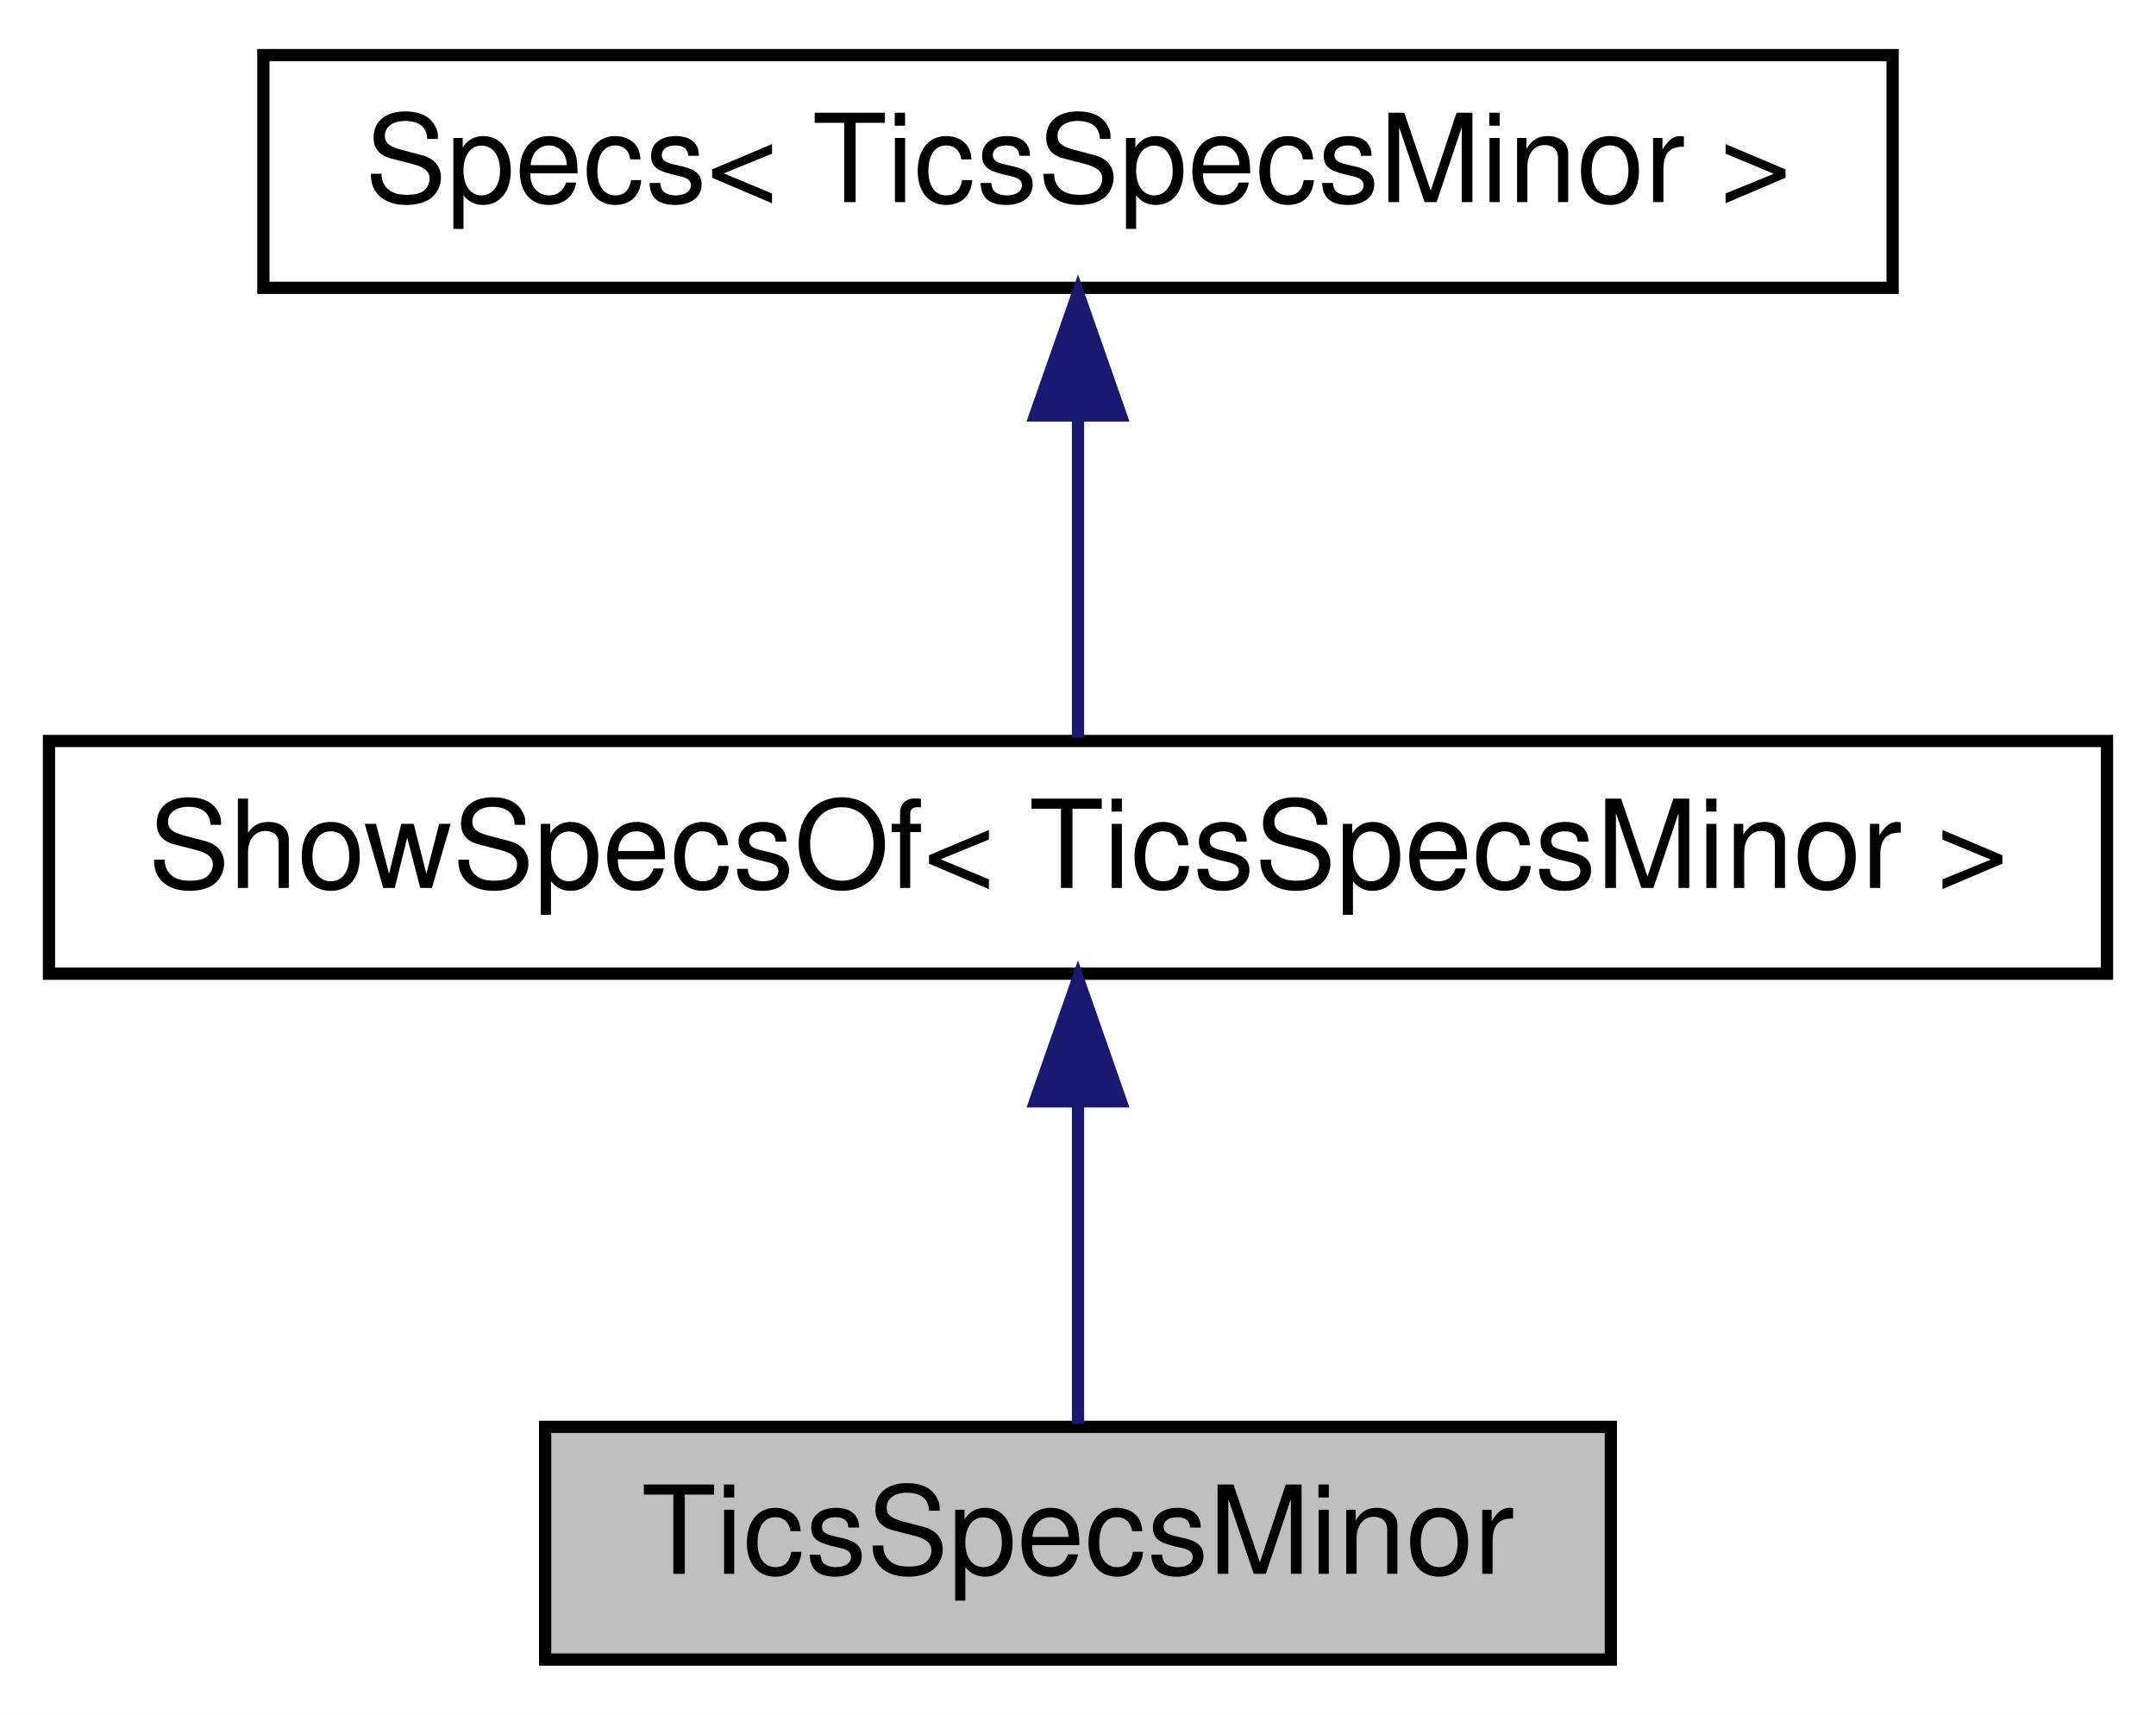
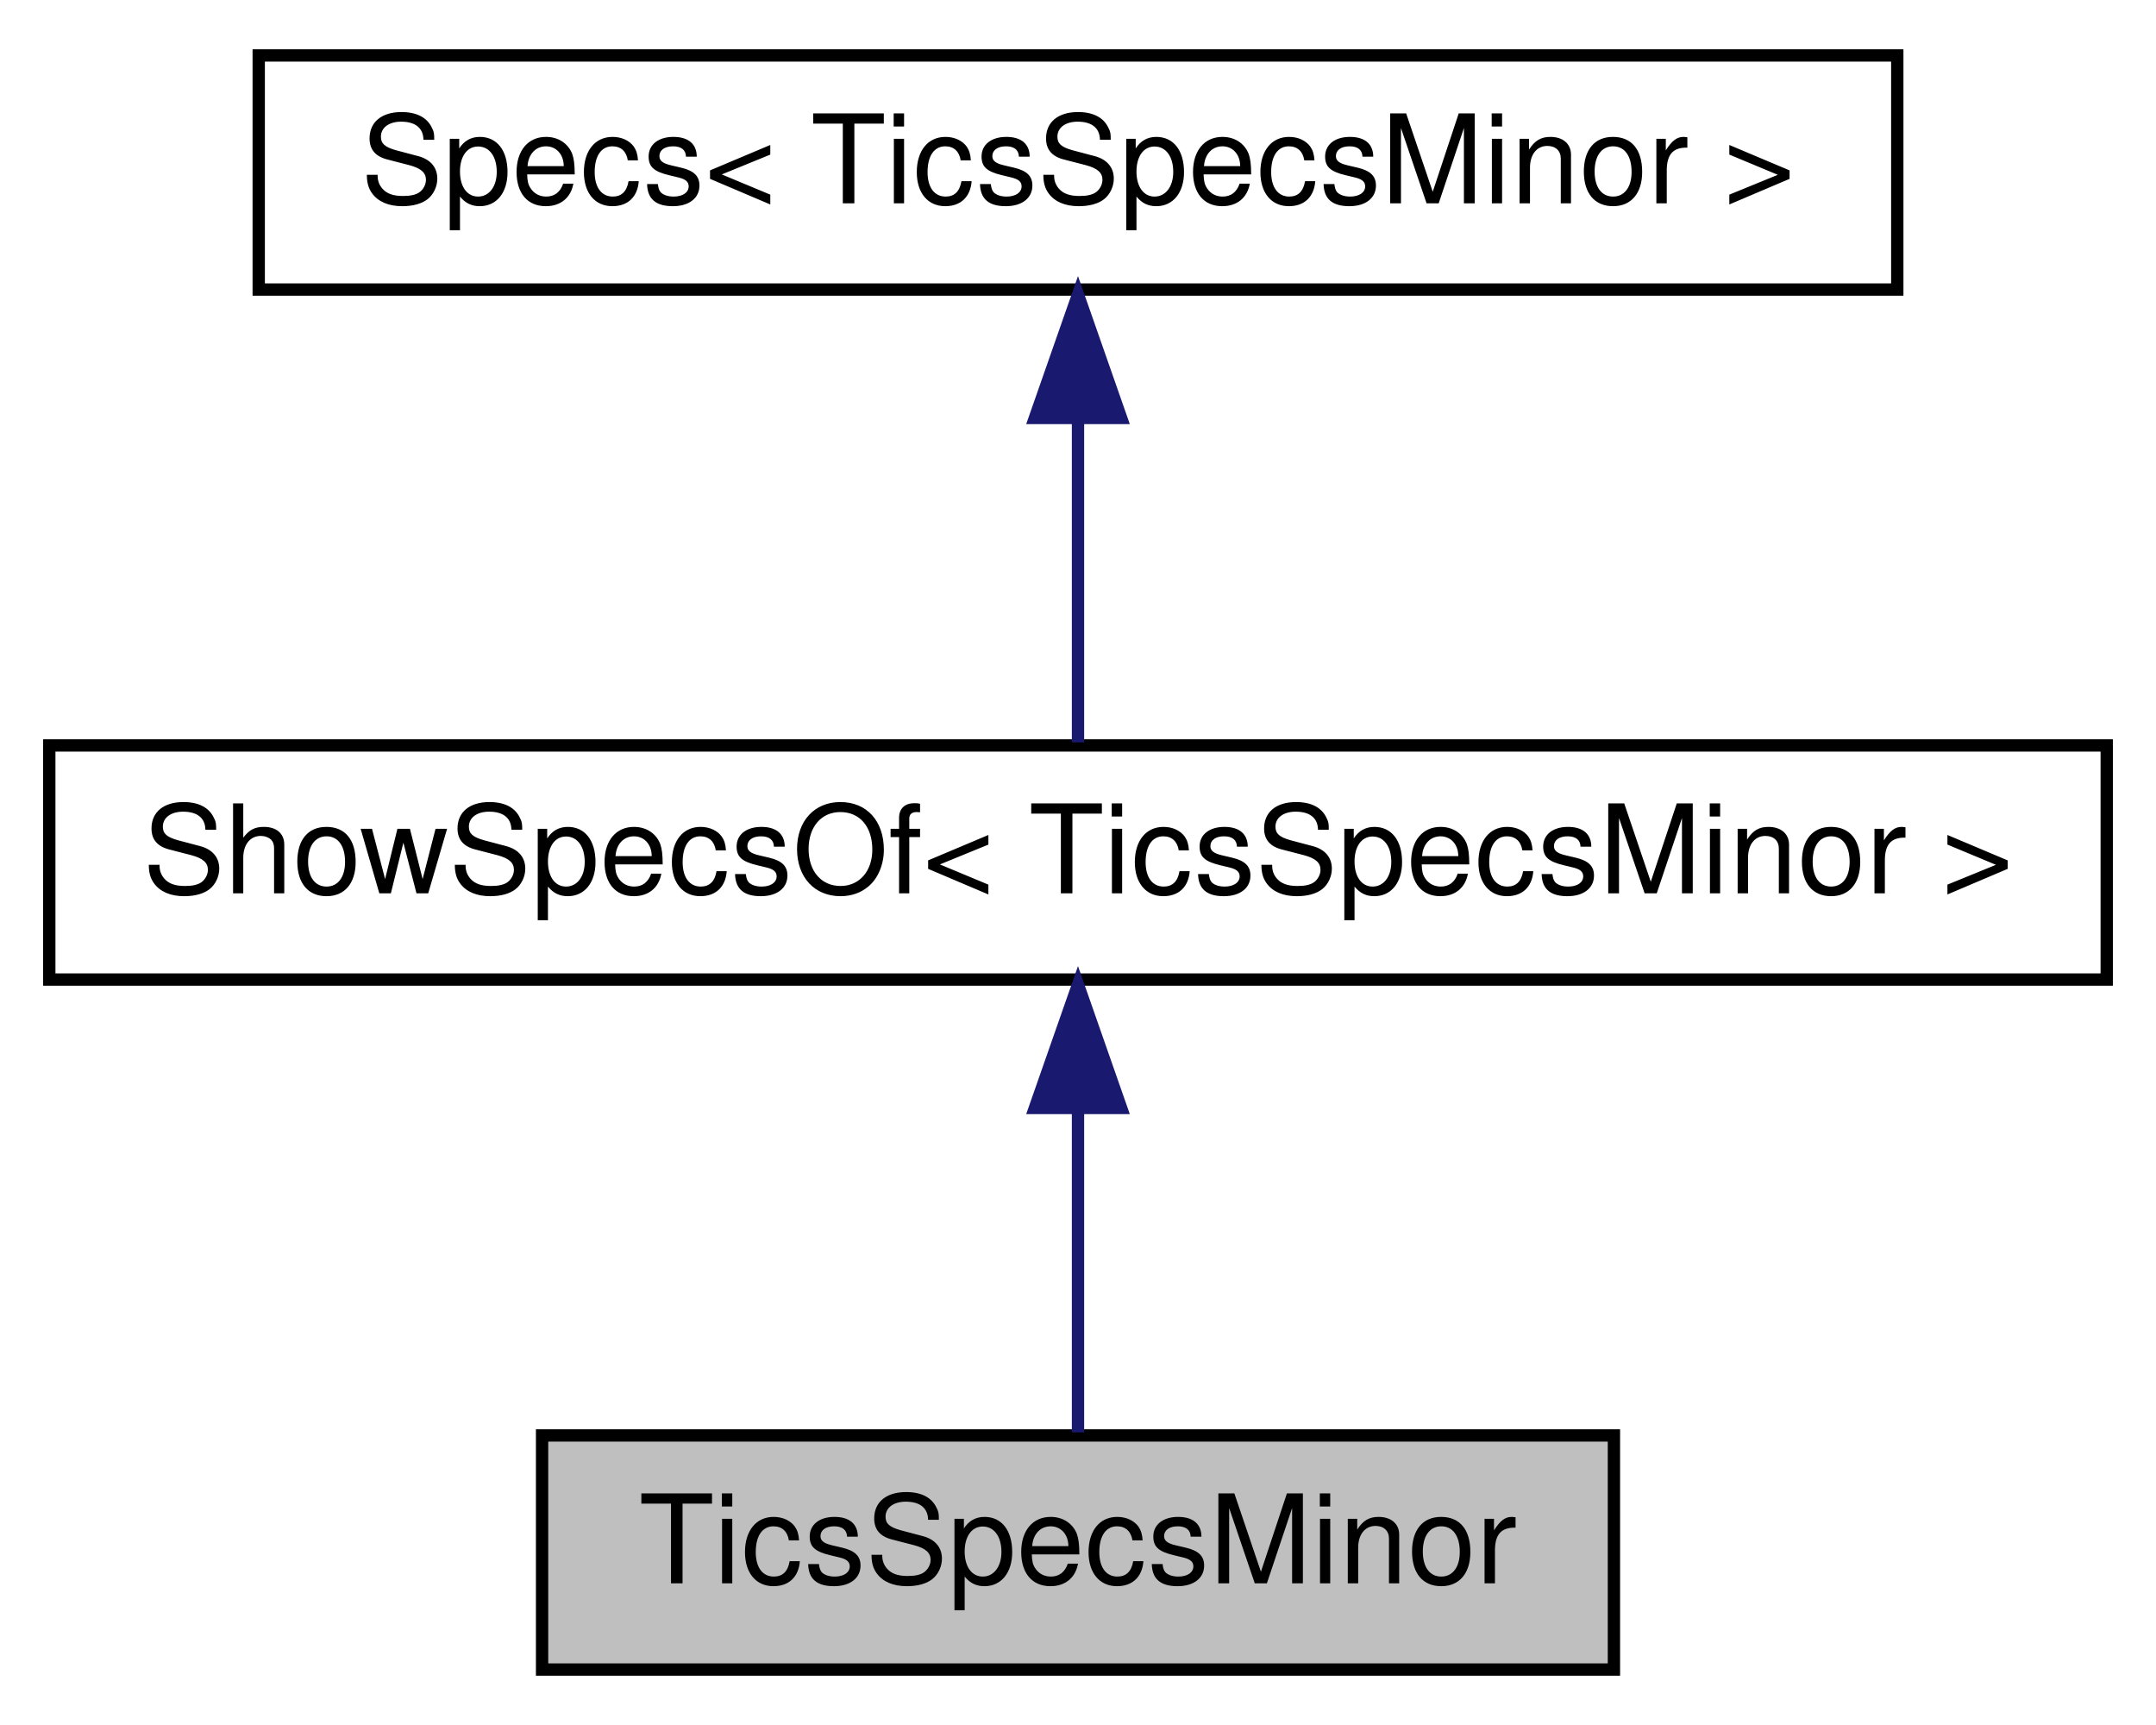
- <svg xmlns="http://www.w3.org/2000/svg" xmlns:xlink="http://www.w3.org/1999/xlink" width="176pt" height="140pt" viewBox="0.00 0.00 176.00 140.00">
+ <svg xmlns="http://www.w3.org/2000/svg" xmlns:xlink="http://www.w3.org/1999/xlink" width="175pt" height="140pt" viewBox="0.00 0.00 175.00 140.00">
  <g id="graph0" class="graph" transform="scale(1 1) rotate(0) translate(4 136)">
-     <polygon fill="white" stroke="transparent" points="-4,4 -4,-136 172,-136 172,4 -4,4" />
+     <polygon fill="white" stroke="transparent" points="-4,4 -4,-136 171,-136 171,4 -4,4" />
    <g id="node1" class="node">
      <g id="a_node1">
        <a xlink:title="The class used to specify options for minor tics of a specific axis.">
-           <polygon fill="#bfbfbf" stroke="black" points="40.5,-0.5 40.5,-19.5 127.5,-19.5 127.5,-0.5 40.5,-0.5" />
-           <text text-anchor="middle" x="84" y="-7.5" font-family="Helvetica,sans-Serif" font-size="10.00">TicsSpecsMinor</text>
+           <polygon fill="#bfbfbf" stroke="black" points="40,-0.5 40,-19.5 127,-19.5 127,-0.5 40,-0.5" />
+           <text text-anchor="middle" x="83.5" y="-7.5" font-family="Helvetica" font-size="10.00">TicsSpecsMinor</text>
        </a>
      </g>
    </g>
    <g id="node2" class="node">
      <g id="a_node2">
        <a xlink:href="classsciplot_1_1ShowSpecsOf.html" target="_top" xlink:title=" ">
-           <polygon fill="white" stroke="black" points="0,-56.5 0,-75.5 168,-75.5 168,-56.5 0,-56.5" />
-           <text text-anchor="middle" x="84" y="-63.5" font-family="Helvetica,sans-Serif" font-size="10.00">ShowSpecsOf&lt; TicsSpecsMinor &gt;</text>
+           <polygon fill="white" stroke="black" points="0,-56.5 0,-75.5 167,-75.5 167,-56.5 0,-56.5" />
+           <text text-anchor="middle" x="83.5" y="-63.5" font-family="Helvetica" font-size="10.00">ShowSpecsOf&lt; TicsSpecsMinor &gt;</text>
        </a>
      </g>
    </g>
    <g id="edge1" class="edge">
-       <path fill="none" stroke="midnightblue" d="M84,-45.8C84,-36.91 84,-26.78 84,-19.75" />
-       <polygon fill="midnightblue" stroke="midnightblue" points="80.5,-46.08 84,-56.08 87.5,-46.08 80.5,-46.08" />
+       <path fill="none" stroke="midnightblue" d="M83.5,-45.8C83.5,-36.91 83.5,-26.78 83.5,-19.75" />
+       <polygon fill="midnightblue" stroke="midnightblue" points="80,-46.08 83.5,-56.08 87,-46.08 80,-46.08" />
    </g>
    <g id="node3" class="node">
      <g id="a_node3">
        <a xlink:href="classsciplot_1_1Specs.html" target="_top" xlink:title=" ">
-           <polygon fill="white" stroke="black" points="17.5,-112.5 17.5,-131.5 150.5,-131.5 150.5,-112.5 17.5,-112.5" />
-           <text text-anchor="middle" x="84" y="-119.5" font-family="Helvetica,sans-Serif" font-size="10.00">Specs&lt; TicsSpecsMinor &gt;</text>
+           <polygon fill="white" stroke="black" points="17,-112.5 17,-131.5 150,-131.5 150,-112.5 17,-112.5" />
+           <text text-anchor="middle" x="83.5" y="-119.5" font-family="Helvetica" font-size="10.00">Specs&lt; TicsSpecsMinor &gt;</text>
        </a>
      </g>
    </g>
    <g id="edge2" class="edge">
-       <path fill="none" stroke="midnightblue" d="M84,-101.8C84,-92.91 84,-82.78 84,-75.75" />
-       <polygon fill="midnightblue" stroke="midnightblue" points="80.5,-102.08 84,-112.08 87.5,-102.08 80.5,-102.08" />
+       <path fill="none" stroke="midnightblue" d="M83.5,-101.8C83.5,-92.91 83.5,-82.78 83.5,-75.75" />
+       <polygon fill="midnightblue" stroke="midnightblue" points="80,-102.08 83.5,-112.08 87,-102.08 80,-102.08" />
    </g>
  </g>
</svg>
